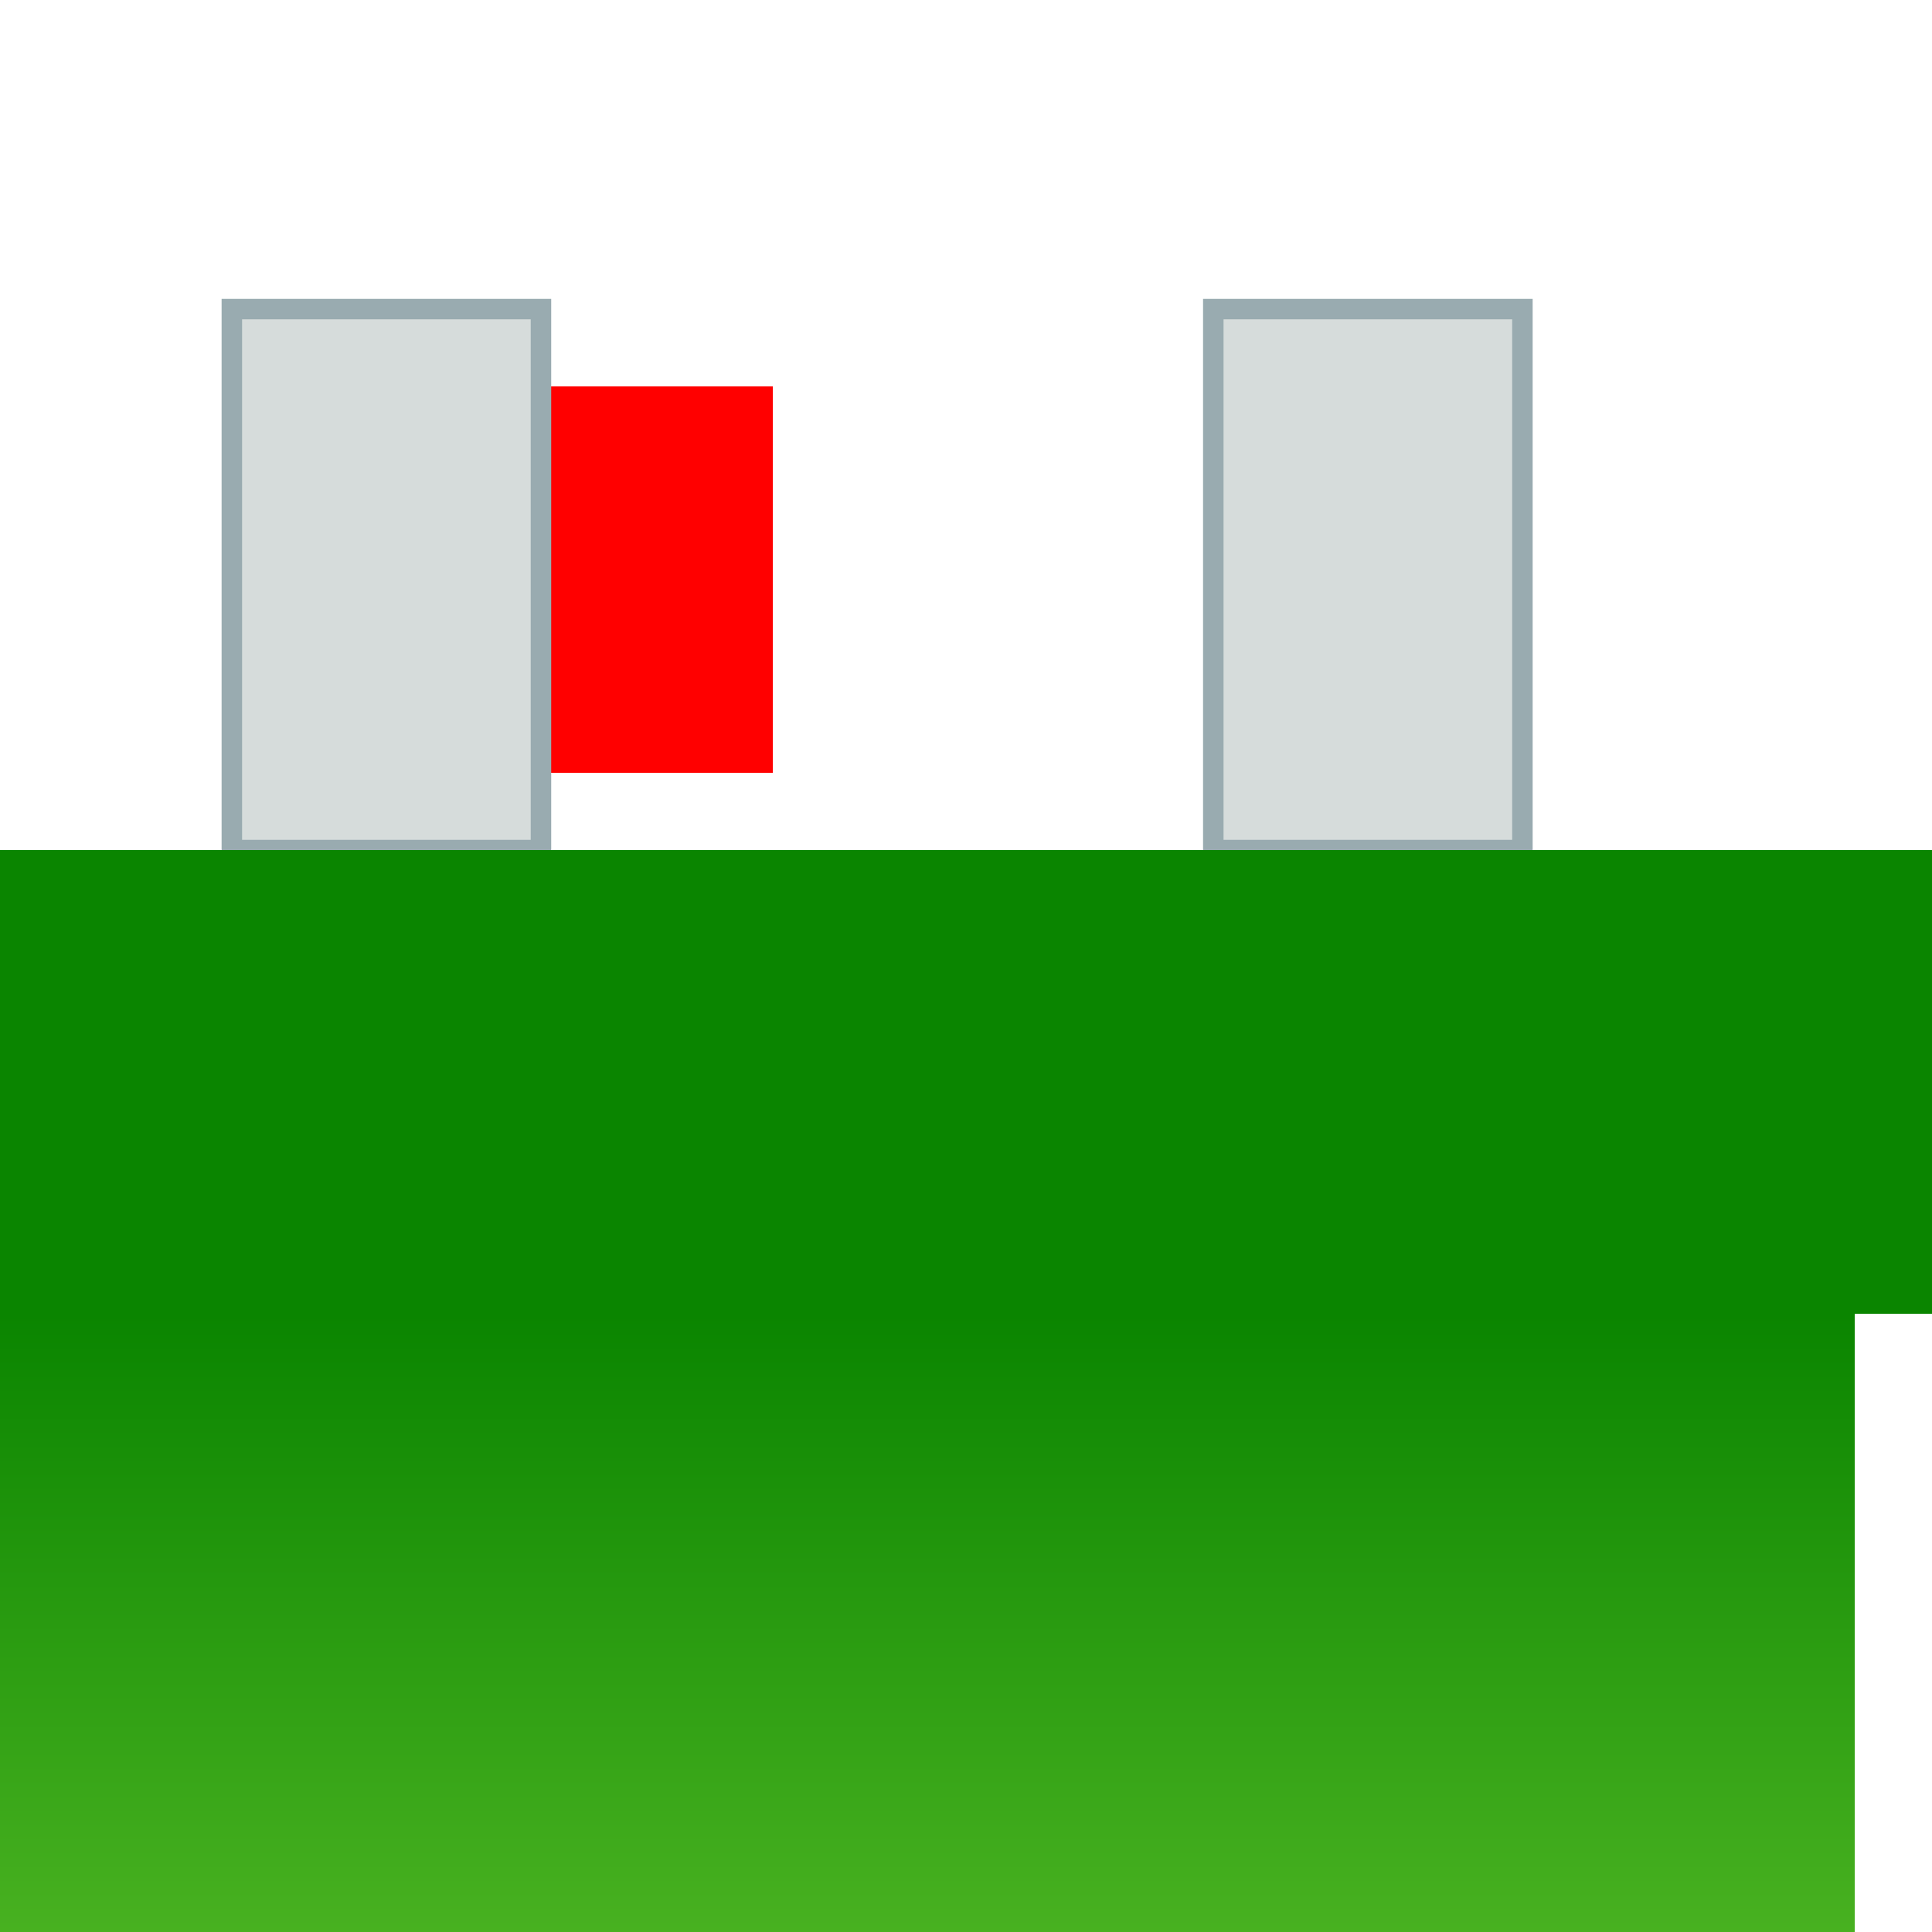
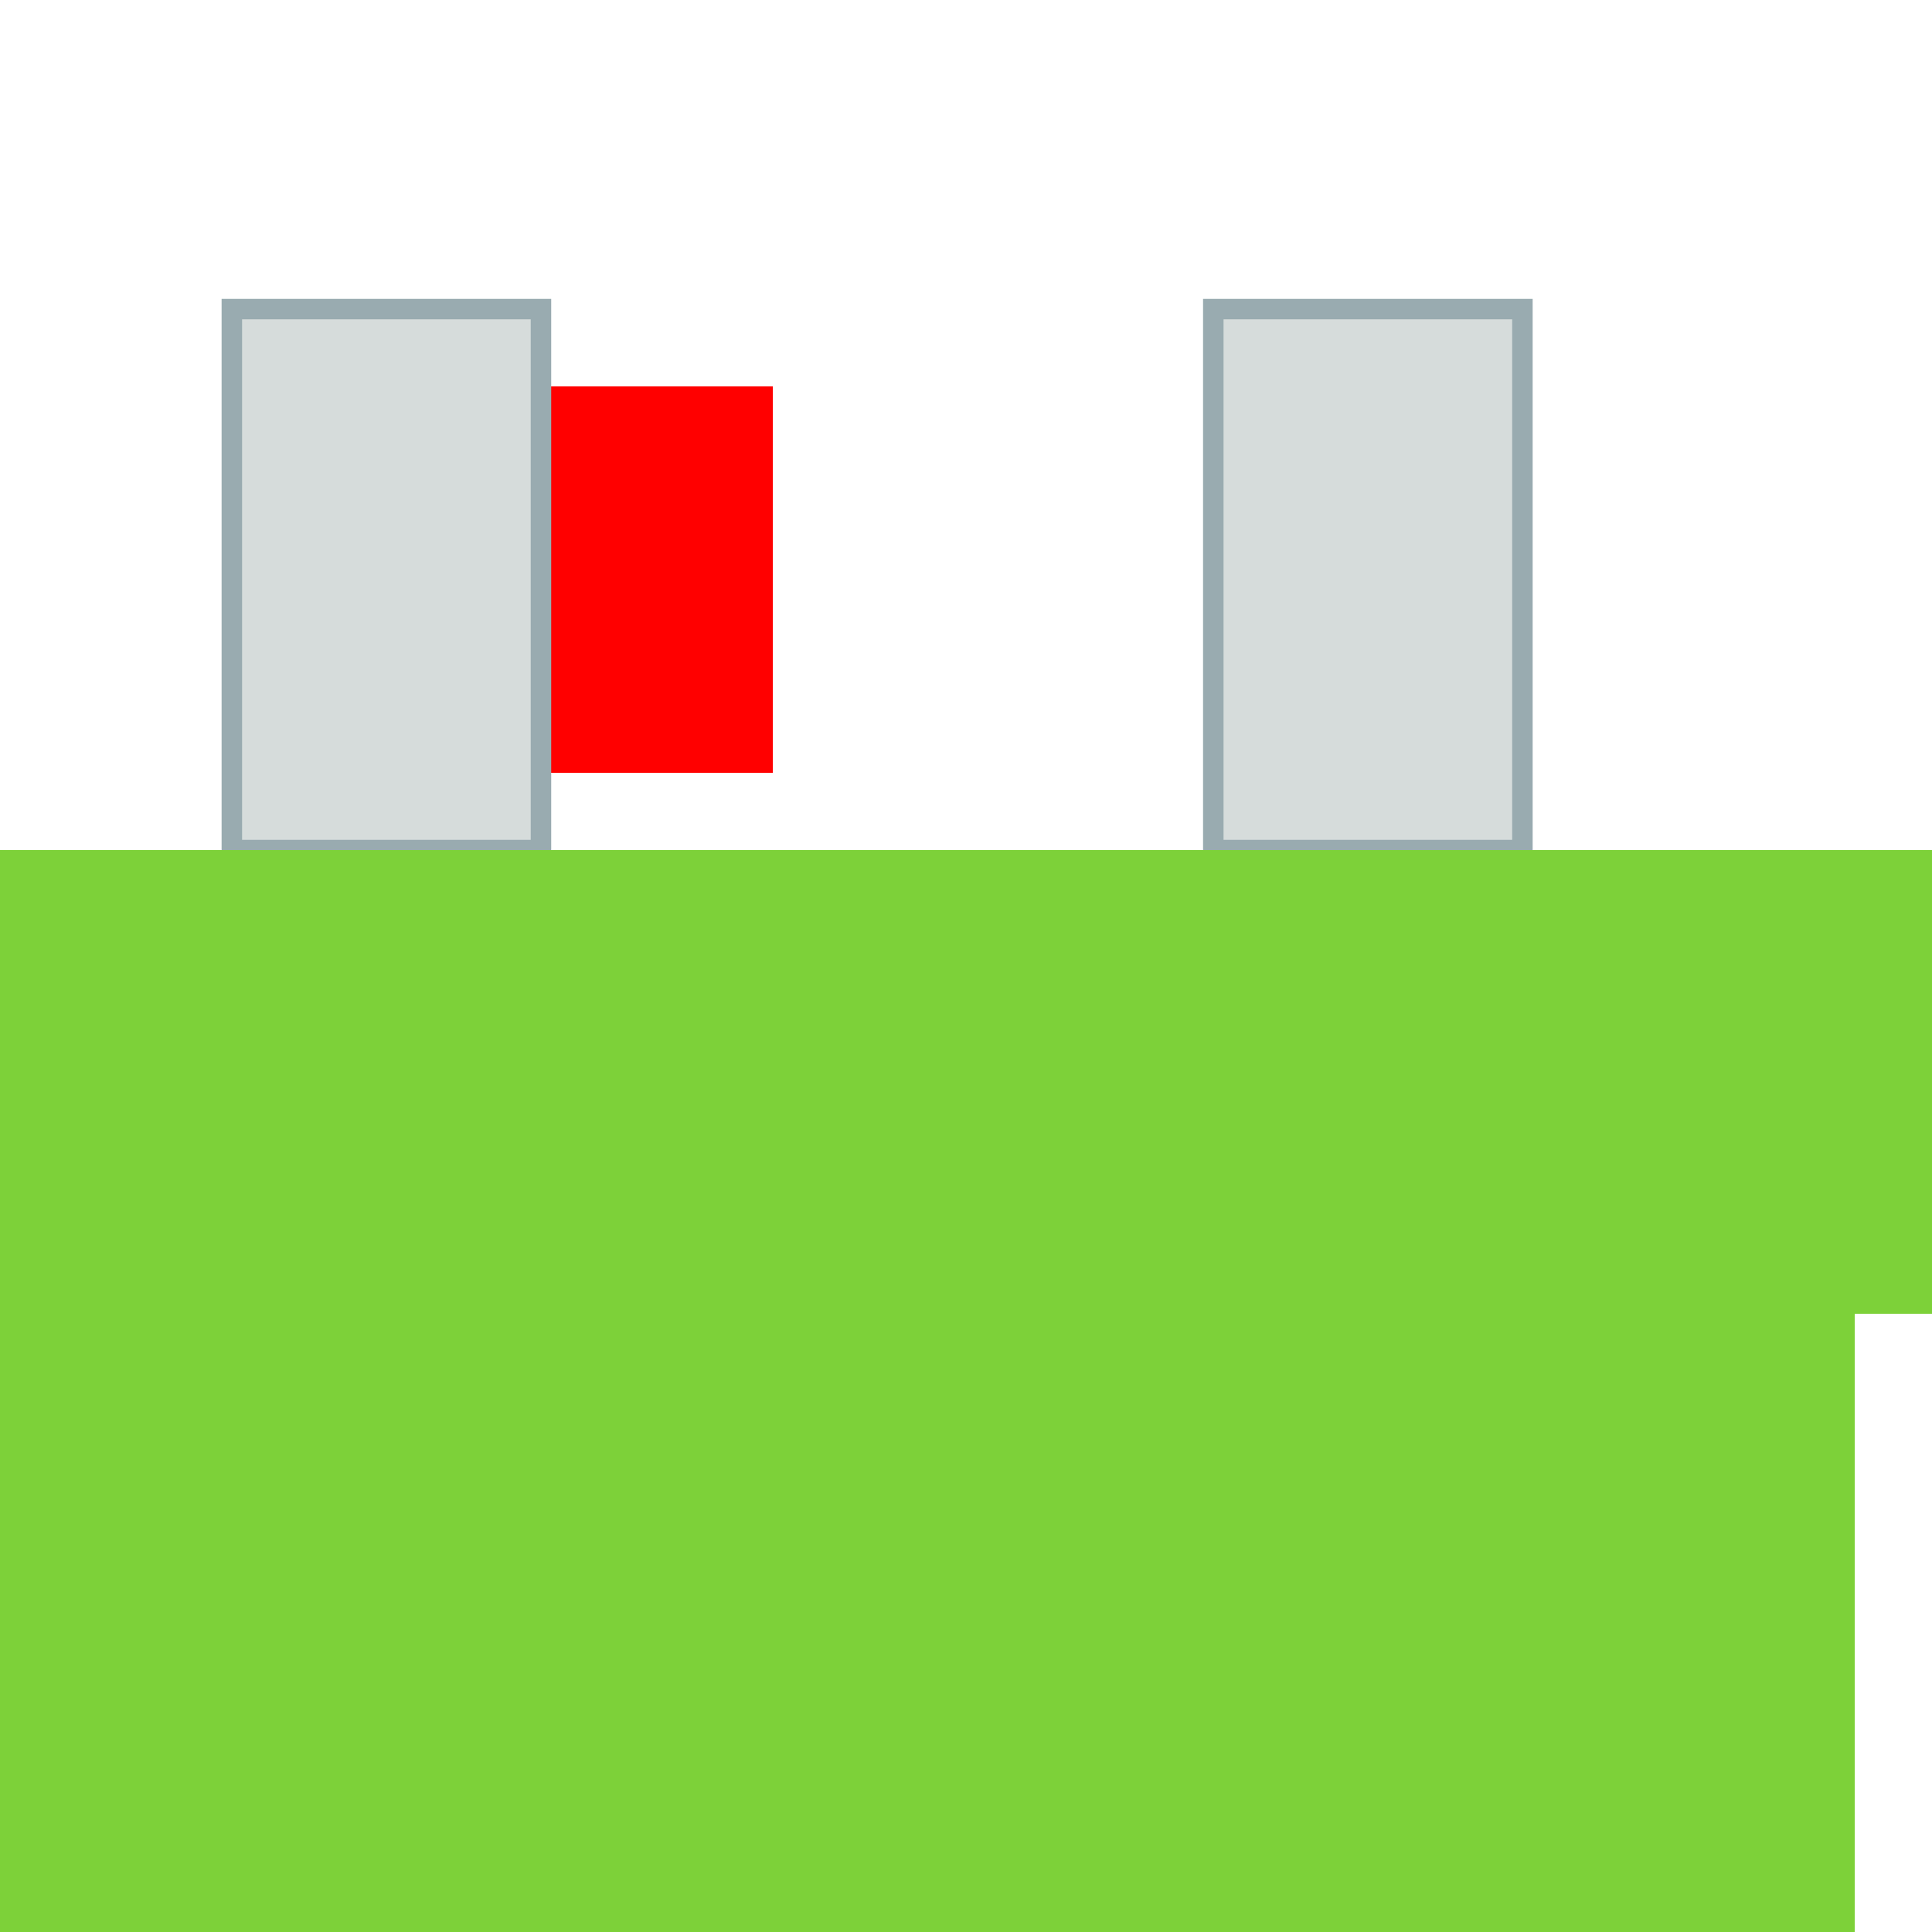
- <svg xmlns="http://www.w3.org/2000/svg" xmlns:xlink="http://www.w3.org/1999/xlink" width="5mm" height="5mm" viewBox="0 0 5 5" id="svg5567" version="1.1">
+ <svg xmlns="http://www.w3.org/2000/svg" width="5mm" height="5mm" viewBox="0 0 5 5" id="svg5567" version="1.1">
  <defs id="defs5569">
-     <linearGradient id="linearGradient35298">
-       <stop style="stop-color:#0a8500;stop-opacity:1;" offset="0" id="stop35296" />
-       <stop style="stop-color:#adf955;stop-opacity:1;" offset="1" id="stop35294" />
-     </linearGradient>
    <clipPath clipPathUnits="userSpaceOnUse" id="clipPath6129">
      <rect style="opacity:1;fill:#ff4321;fill-opacity:1;fill-rule:nonzero;stroke:none;stroke-width:0.2;stroke-linecap:round;stroke-linejoin:miter;stroke-miterlimit:4;stroke-dasharray:none;stroke-opacity:1" id="rect6131" width="5.763" height="4.772" x="-2.844" y="1049.63" />
    </clipPath>
-     <linearGradient xlink:href="#linearGradient35298" id="linearGradient35300" x1="-0.5" y1="1053.262" x2="-0.5" y2="1057.462" gradientUnits="userSpaceOnUse" />
  </defs>
  <g id="layer1" transform="translate(2.5,-1049.862)">
    <rect style="fill:#ff0000;fill-opacity:1;fill-rule:evenodd;stroke:none;stroke-width:0.4;stroke-linecap:round;stroke-linejoin:round" id="origin" width="1" height="1" x="-1.5" y="1050.862" />
    <rect transform="rotate(-90)" y="-1.9" x="-1052.062" height="0.8" width="1.4" id="rect51130" style="opacity:1;fill:#d6dcdb;fill-opacity:1;fill-rule:nonzero;stroke:#99abb0;stroke-width:0.053;stroke-linecap:round;stroke-linejoin:miter;stroke-miterlimit:4;stroke-dasharray:none;stroke-opacity:1" />
    <rect transform="rotate(-90)" y="0.64" x="-1052.062" height="0.8" width="1.4" id="rect51130-3" style="opacity:1;fill:#d6dcdb;fill-opacity:1;fill-rule:nonzero;stroke:#99abb0;stroke-width:0.053;stroke-linecap:round;stroke-linejoin:miter;stroke-miterlimit:4;stroke-dasharray:none;stroke-opacity:1" />
-     <path style="fill:url(#linearGradient35300);fill-opacity:1;stroke:none;stroke-width:0.1;stroke-linecap:butt;stroke-linejoin:miter;stroke-opacity:0.462;stroke-dasharray:none" d="m -2.7,1052.062 v 6.2 c -10e-8,3.3 5,3.3 5,0 v -5 h 0.4 v -1.2 z" id="path730" />
+     <path style="fill:#7dd139;fill-opacity:1;stroke:none;stroke-width:0.1;stroke-linecap:butt;stroke-linejoin:miter;stroke-opacity:0.462;stroke-dasharray:none" d="m -2.7,1052.062 v 6.2 c -10e-8,3.3 5,3.3 5,0 v -5 h 0.4 v -1.2 z" id="path730" />
  </g>
</svg>
